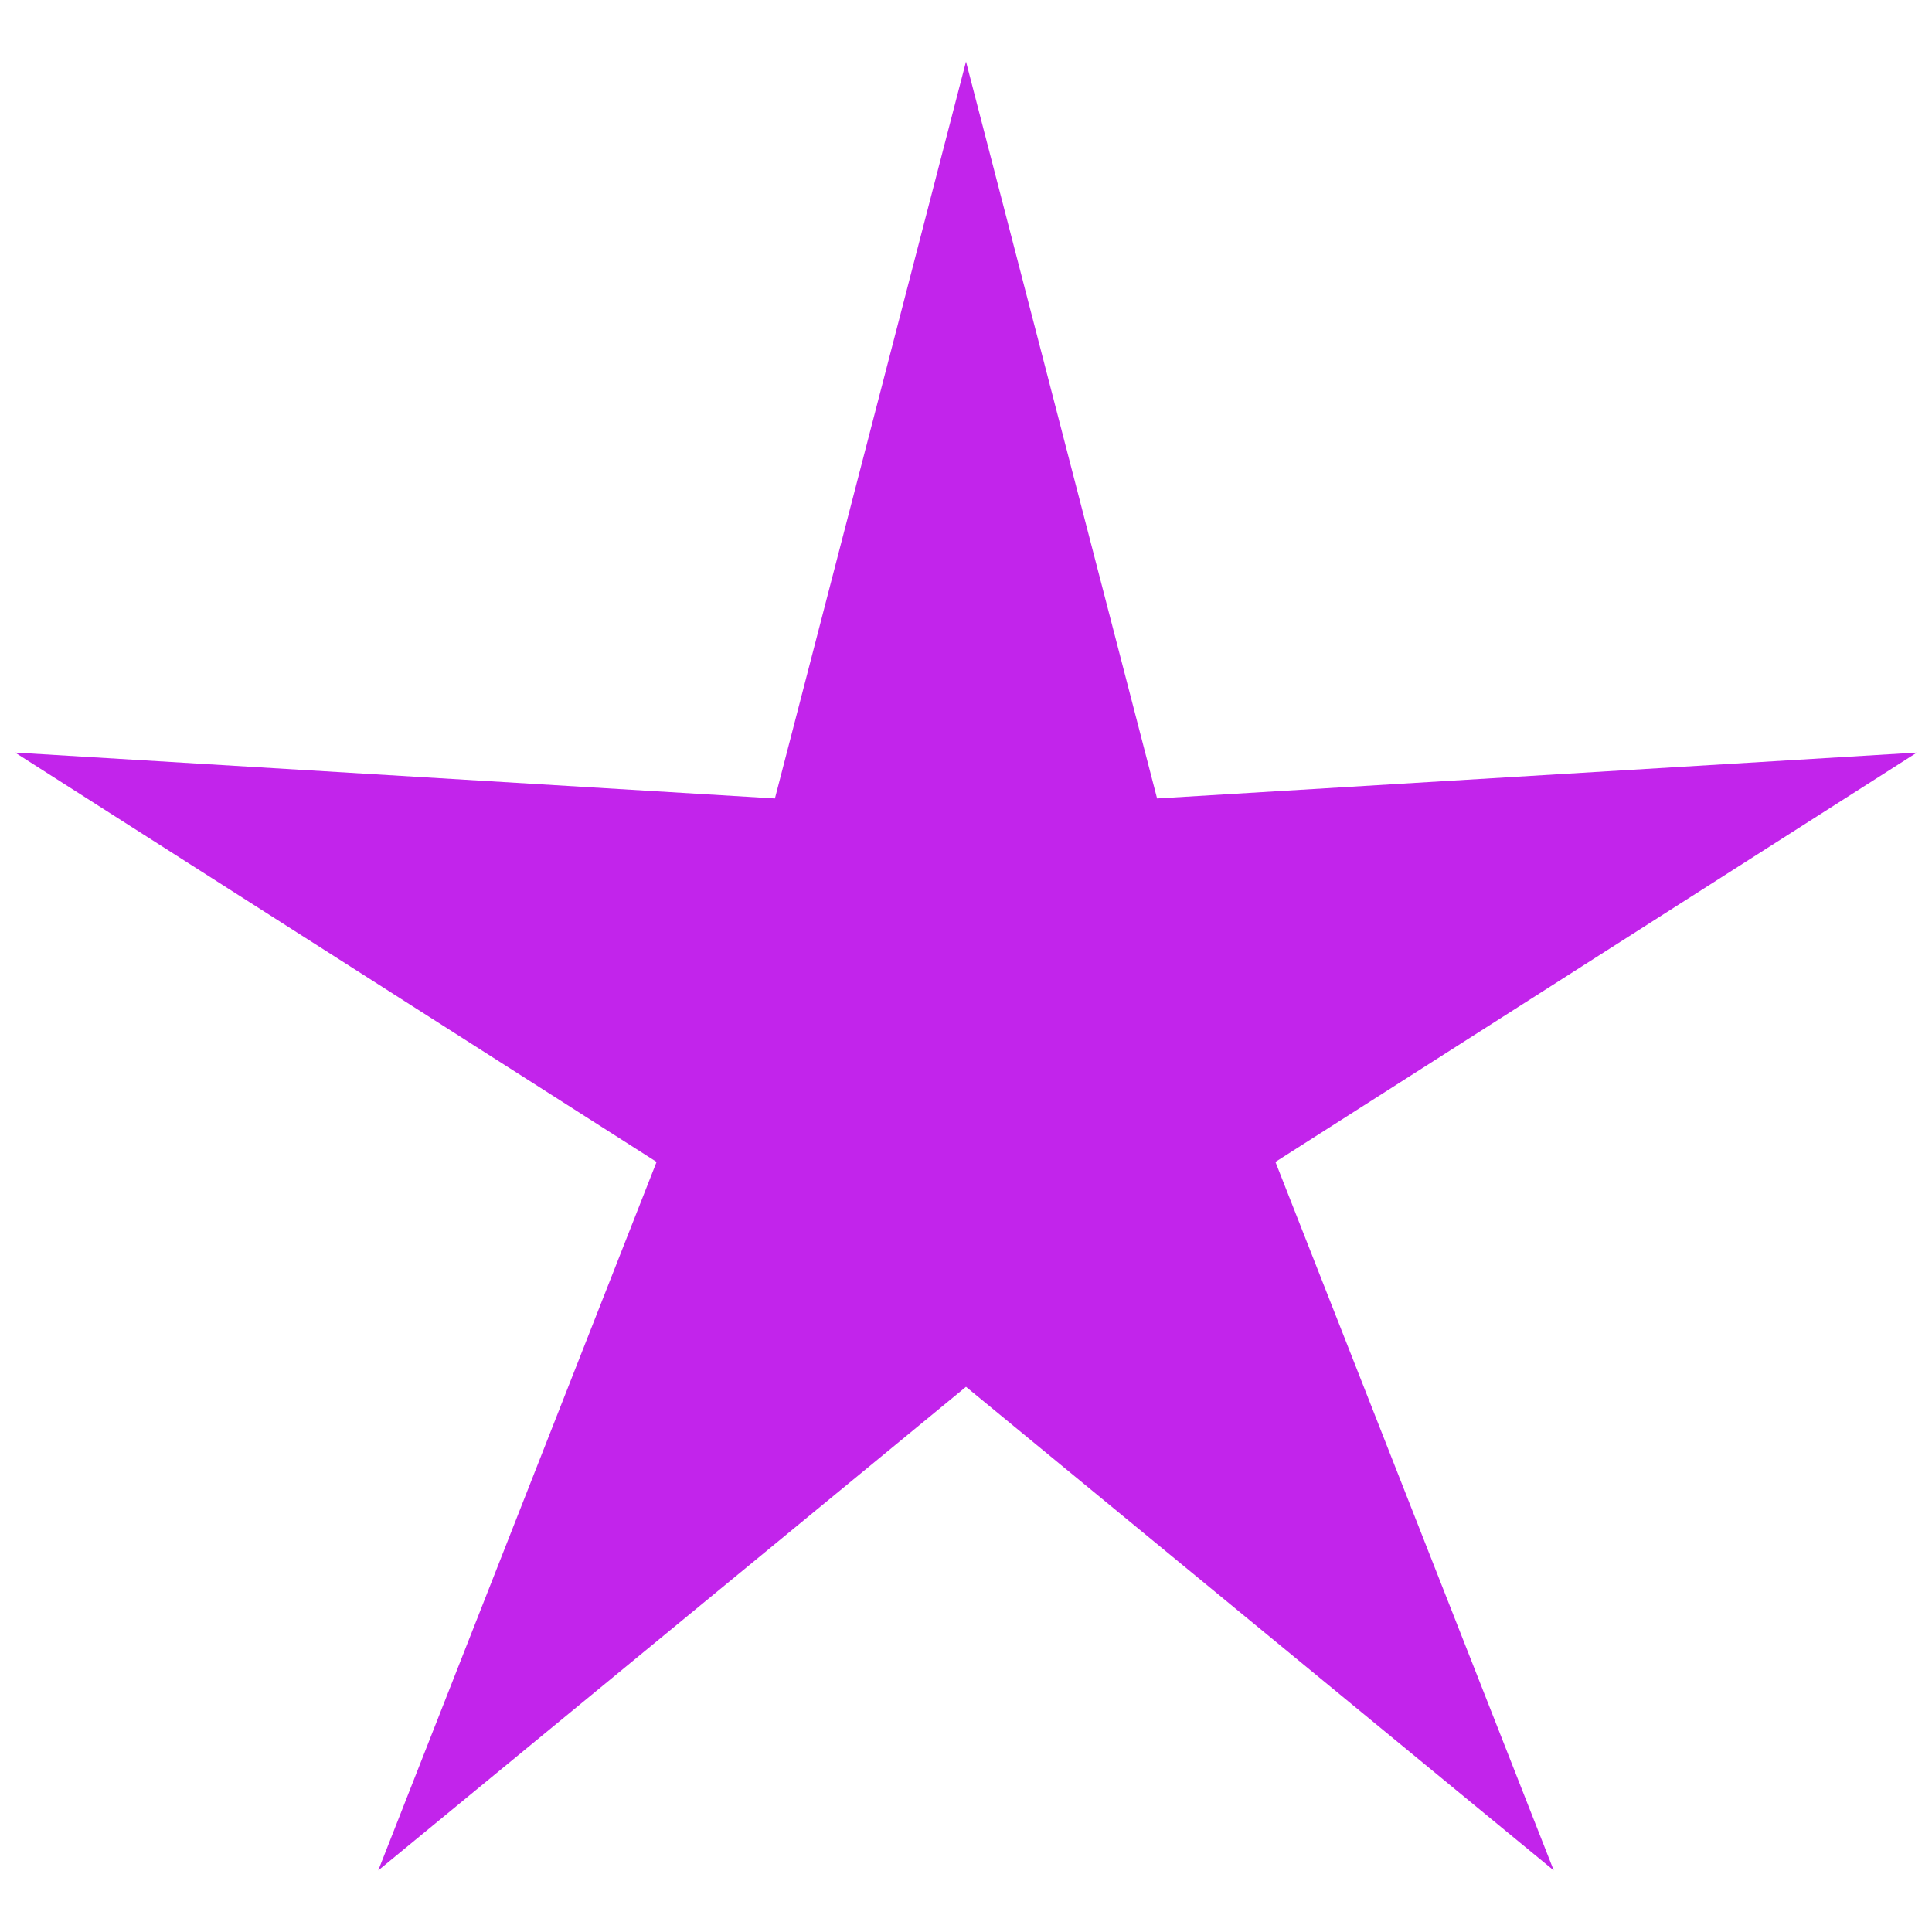
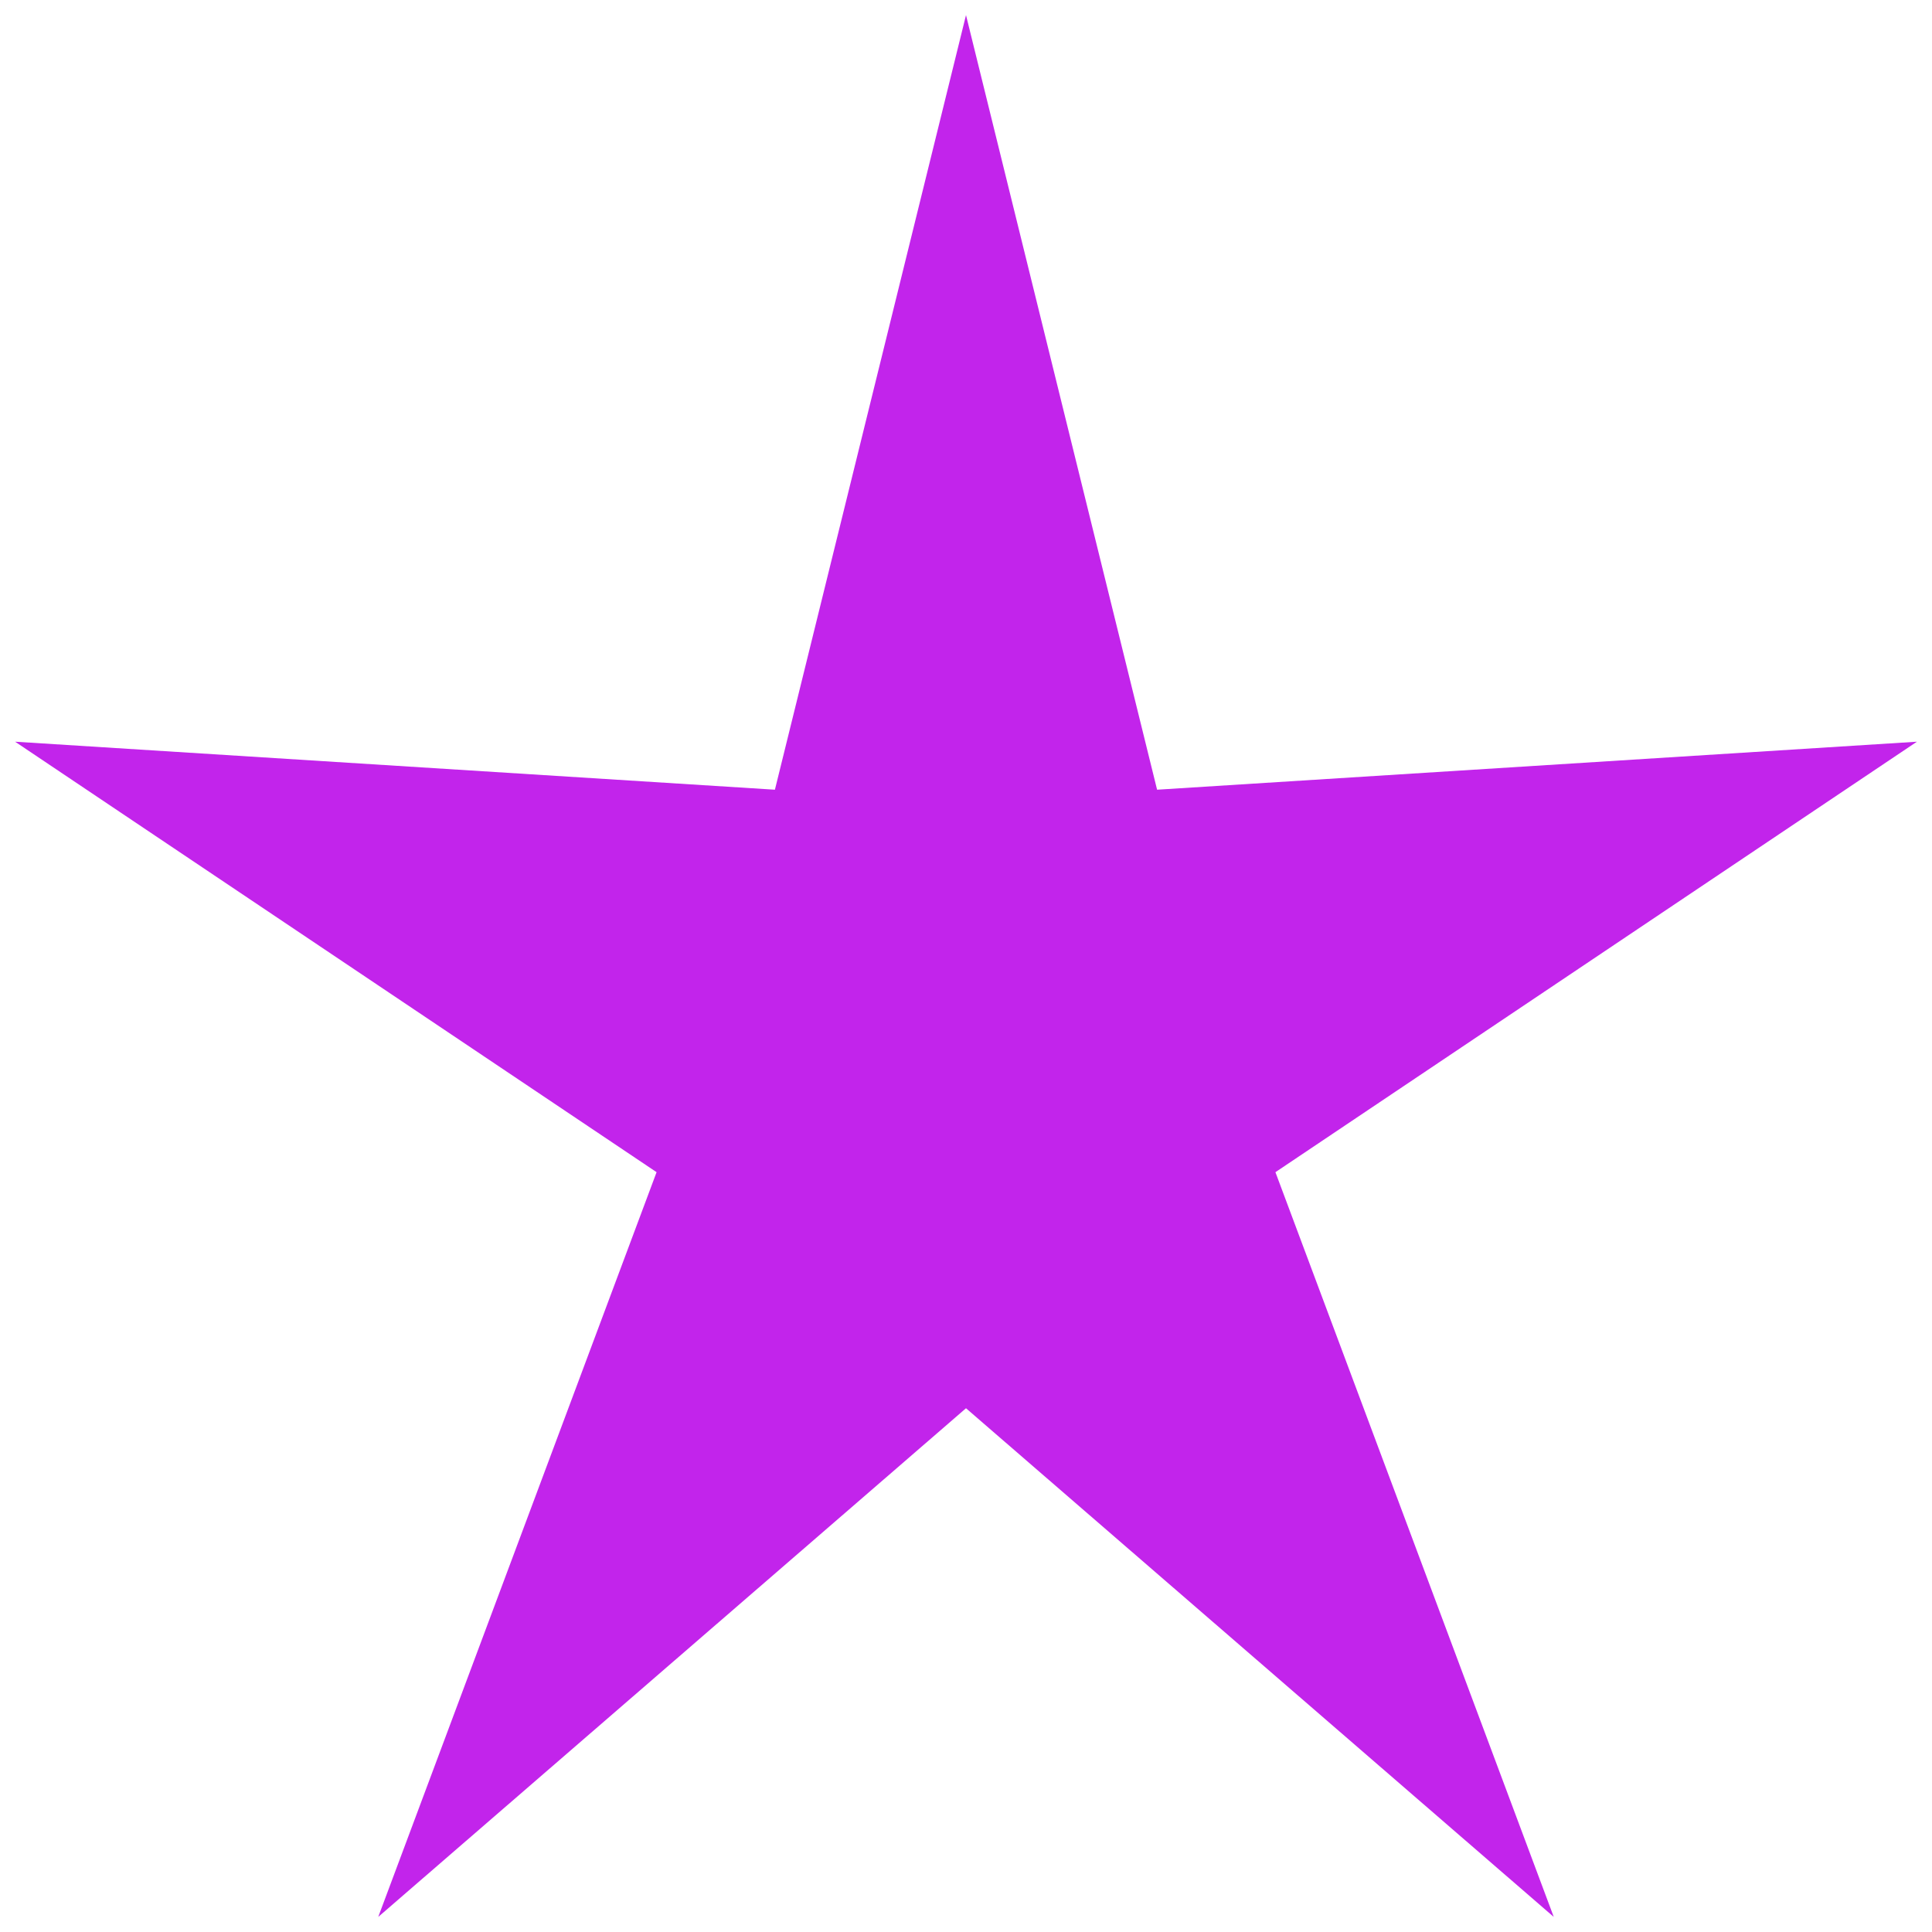
<svg xmlns="http://www.w3.org/2000/svg" viewBox="0 0 64 64" width="64" height="64">
-   <polygon points="32.00,2.04 38.33,26.45 63.50,24.93 42.25,38.49 51.47,61.96 32.00,45.94 12.53,61.96 21.75,38.49 0.50,24.93 25.67,26.45" fill="#C224EB" />
+   <polygon points="32.00,0.50 38.33,26.16 63.50,24.57 42.25,38.83 51.47,63.50 32.00,46.65 12.53,63.50 21.75,38.83 0.50,24.57 25.67,26.16" fill="#C224EB" />
</svg>
